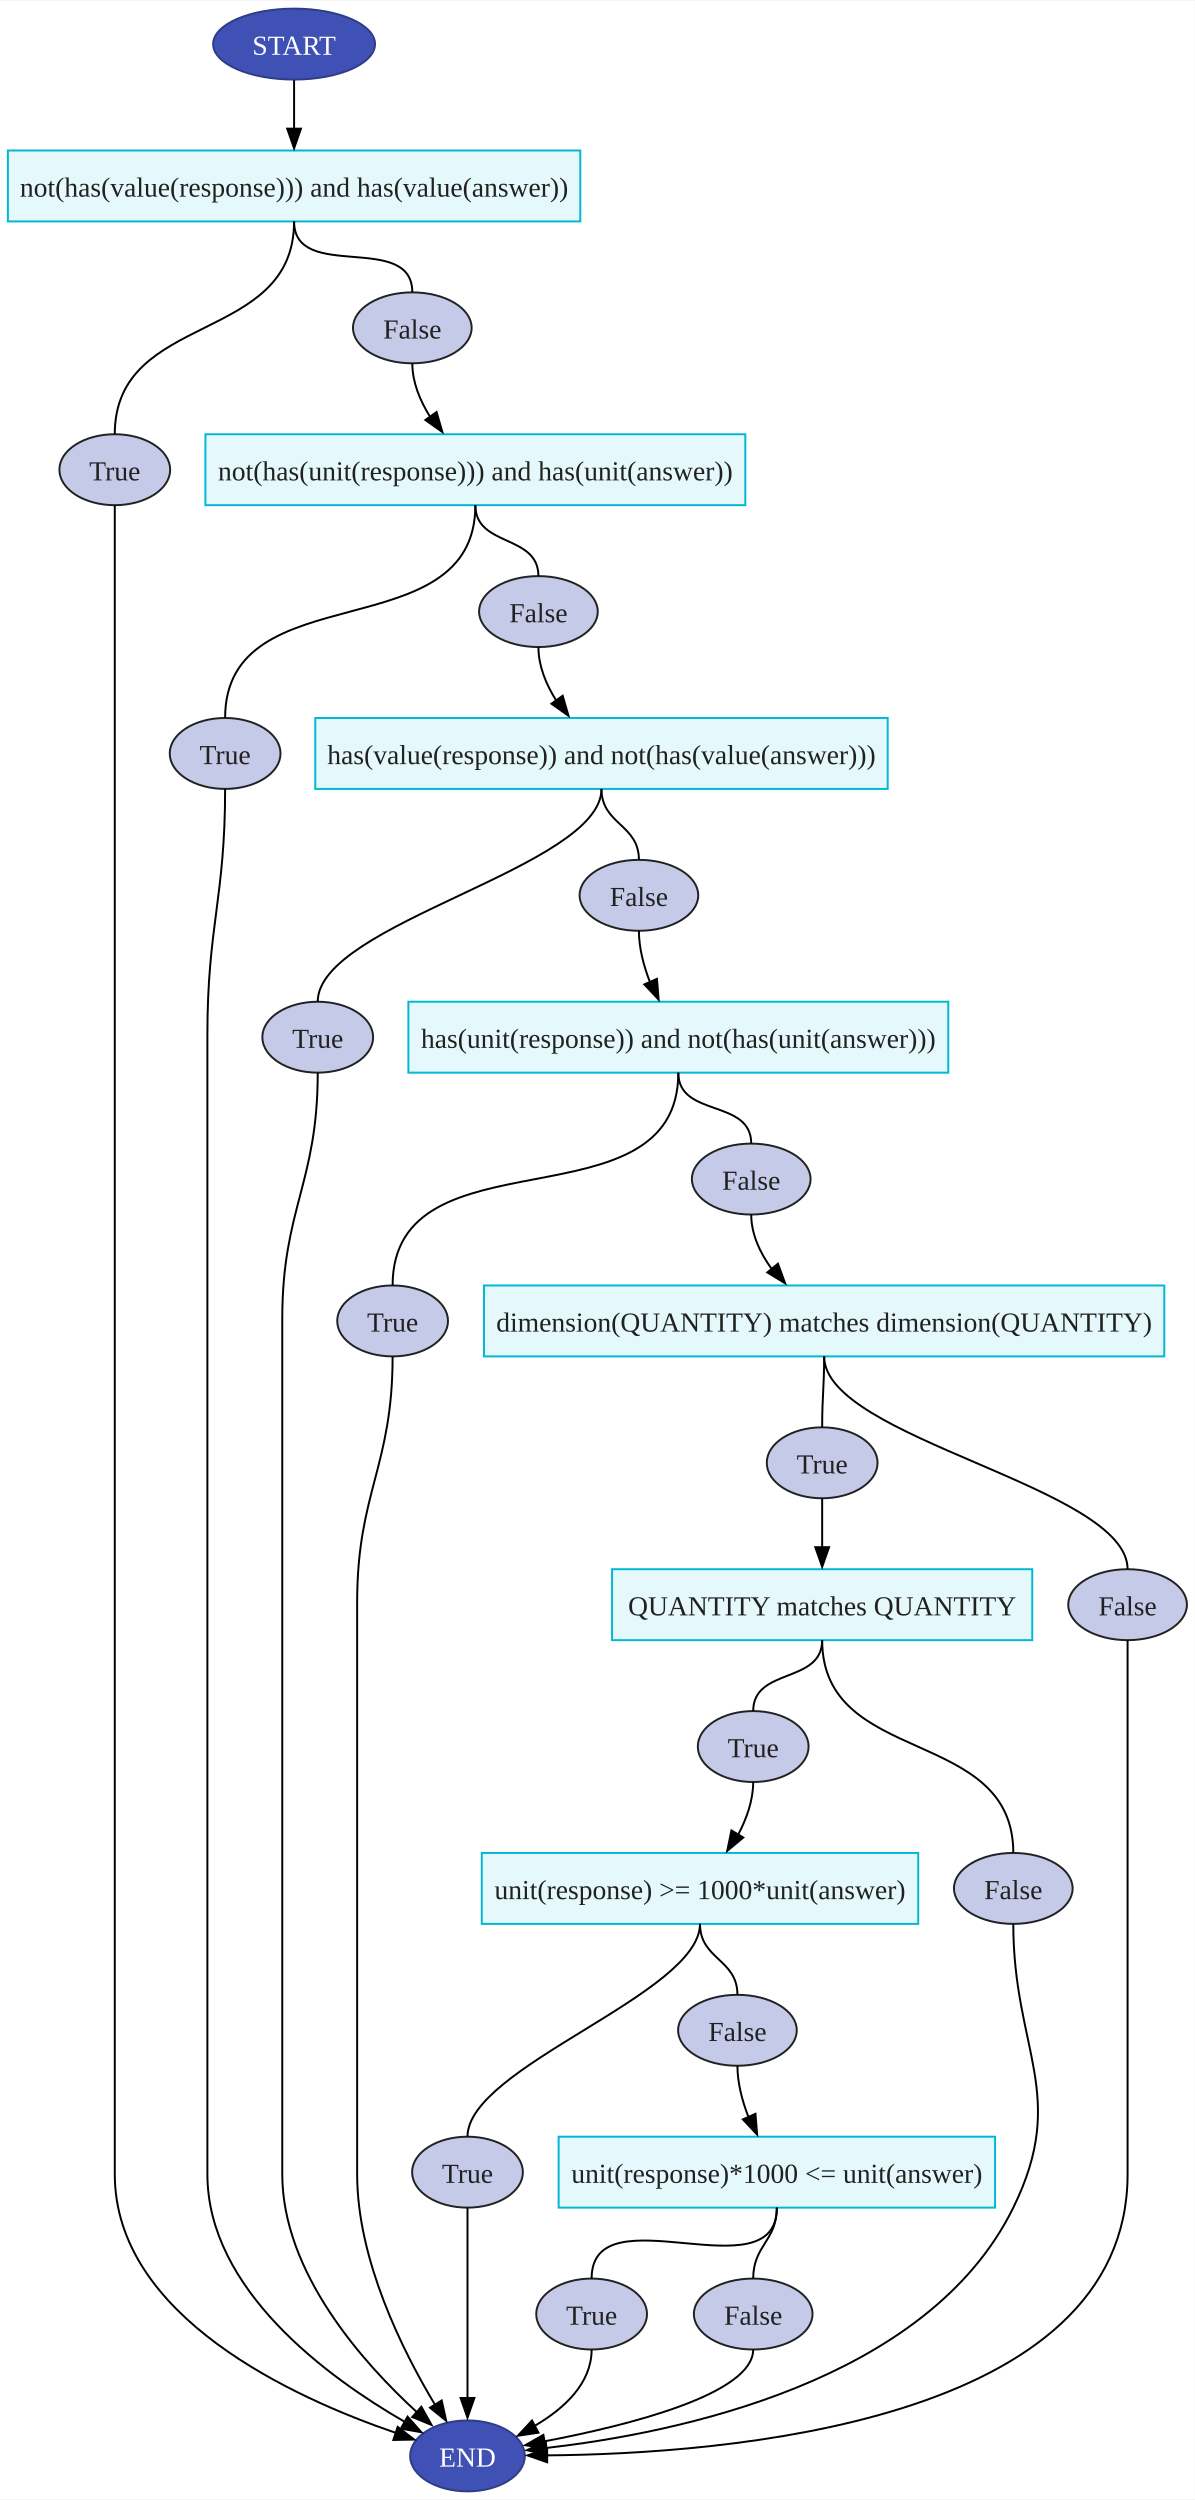
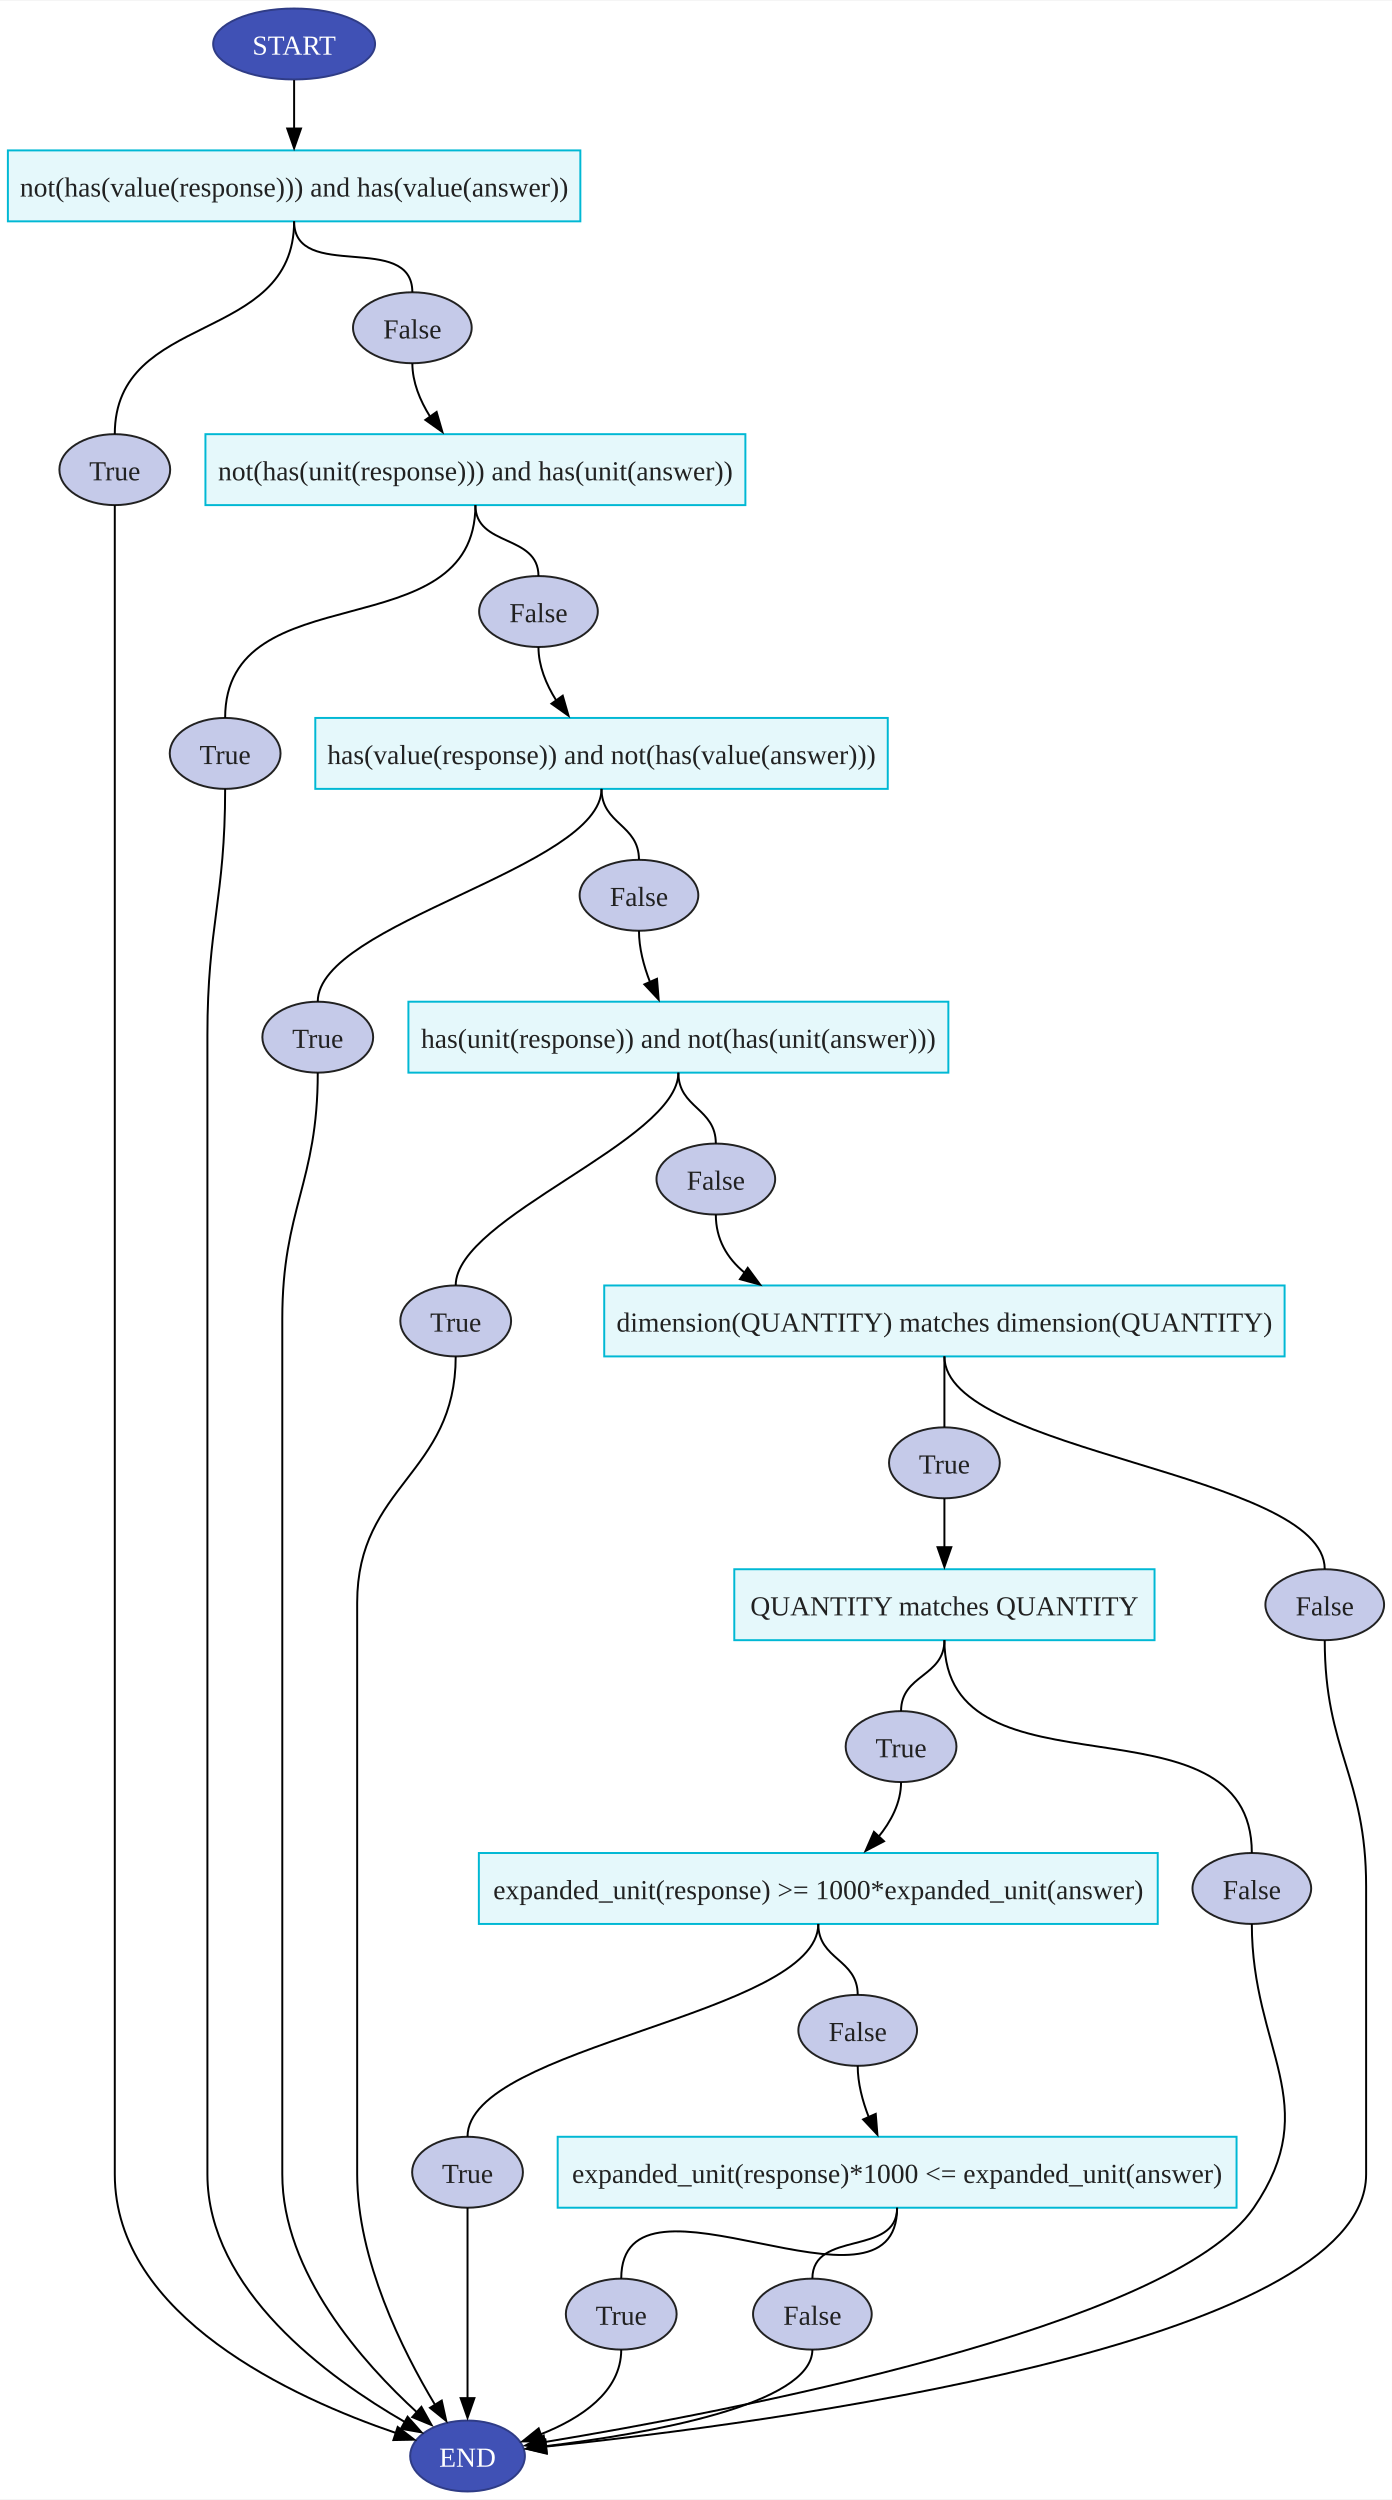
- <svg xmlns="http://www.w3.org/2000/svg" xmlns:xlink="http://www.w3.org/1999/xlink" width="606pt" height="1268pt" viewBox="0.00 0.00 606.36 1268.00">
+ <svg xmlns="http://www.w3.org/2000/svg" xmlns:xlink="http://www.w3.org/1999/xlink" width="706pt" height="1268pt" viewBox="0.00 0.00 706.36 1268.00">
  <g id="graph0" class="graph" transform="scale(1 1) rotate(0) translate(4 1264)">
-     <polygon fill="white" stroke="none" points="-4,4 -4,-1264 602.36,-1264 602.36,4 -4,4" />
+     <polygon fill="white" stroke="none" points="-4,4 -4,-1264 702.36,-1264 702.36,4 -4,4" />
    <g id="node1" class="node">
      <g id="a_node1">
        <a xlink:title="START">
          <ellipse fill="#4051b5" stroke="#2f3c86" cx="145.25" cy="-1242" rx="41.08" ry="18" />
          <text text-anchor="middle" x="145.25" y="-1236.58" font-family="Times New Roman,serif" font-size="14.00" fill="#ffffff">START</text>
        </a>
      </g>
    </g>
    <g id="node2" class="node">
      <g id="a_node2">
        <a xlink:title="Response is missing value when answer has value">
          <polygon fill="#e5f8fb" stroke="#00b8d4" points="290.5,-1188 0,-1188 0,-1152 290.5,-1152 290.5,-1188" />
          <text text-anchor="middle" x="145.25" y="-1164.58" font-family="Times New Roman,serif" font-size="14.00" fill="#212121">not(has(value(response))) and has(value(answer))</text>
        </a>
      </g>
    </g>
    <g id="edge1" class="edge">
      <path fill="none" stroke="black" d="M145.25,-1223.7C145.25,-1216.24 145.25,-1207.32 145.25,-1198.97" />
      <polygon fill="black" stroke="black" points="148.75,-1199.1 145.25,-1189.1 141.75,-1199.1 148.75,-1199.1" />
    </g>
    <g id="node3" class="node">
      <g id="a_node3">
        <a xlink:title="Response is INCORRECT&#10; + The response is missing a value.">
          <ellipse fill="#c5cae9" stroke="#212121" cx="54.25" cy="-1026" rx="28.11" ry="18" />
          <text text-anchor="middle" x="54.25" y="-1020.58" font-family="Times New Roman,serif" font-size="14.00" fill="#212121">True</text>
        </a>
      </g>
    </g>
    <g id="edge2" class="edge">
      <path fill="none" stroke="black" d="M145.25,-1152C145.25,-1089.23 54.25,-1106.77 54.25,-1044" />
    </g>
    <g id="node4" class="node">
      <g id="a_node4">
        <a xlink:title="Response is CORRECT&#10; + No new feedback produced">
          <ellipse fill="#c5cae9" stroke="#212121" cx="205.25" cy="-1098" rx="30.11" ry="18" />
          <text text-anchor="middle" x="205.25" y="-1092.58" font-family="Times New Roman,serif" font-size="14.00" fill="#212121">False</text>
        </a>
      </g>
    </g>
    <g id="edge4" class="edge">
      <path fill="none" stroke="black" d="M145.25,-1152C145.25,-1120.9 205.25,-1147.1 205.25,-1116" />
    </g>
    <g id="node17" class="node">
      <g id="a_node17">
        <a xlink:title="END">
          <ellipse fill="#4051b5" stroke="#2f3c86" cx="233.25" cy="-18" rx="29.11" ry="18" />
          <text text-anchor="middle" x="233.25" y="-12.57" font-family="Times New Roman,serif" font-size="14.00" fill="#ffffff">END</text>
        </a>
      </g>
    </g>
    <g id="edge3" class="edge">
      <path fill="none" stroke="black" d="M54.25,-1008C54.25,-952.44 54.25,-938.56 54.25,-883 54.25,-883 54.25,-883 54.25,-161 54.25,-88.82 144.69,-47.51 197,-29.65" />
      <polygon fill="black" stroke="black" points="197.81,-32.74 206.22,-26.29 195.63,-26.09 197.81,-32.74" />
    </g>
    <g id="node5" class="node">
      <g id="a_node5">
        <a xlink:title="Response is missing unit when answer has unit">
          <polygon fill="#e5f8fb" stroke="#00b8d4" points="374.25,-1044 100.25,-1044 100.25,-1008 374.25,-1008 374.25,-1044" />
          <text text-anchor="middle" x="237.25" y="-1020.58" font-family="Times New Roman,serif" font-size="14.00" fill="#212121">not(has(unit(response))) and has(unit(answer))</text>
        </a>
      </g>
    </g>
    <g id="edge5" class="edge">
      <path fill="none" stroke="black" d="M205.25,-1080C205.25,-1070.42 209.13,-1061.09 214.19,-1052.99" />
      <polygon fill="black" stroke="black" points="217.56,-1055.29 220.5,-1045.11 211.85,-1051.23 217.56,-1055.29" />
    </g>
    <g id="node6" class="node">
      <g id="a_node6">
        <a xlink:title="Response is INCORRECT&#10; + The response is missing unit(s).">
          <ellipse fill="#c5cae9" stroke="#212121" cx="110.25" cy="-882" rx="28.11" ry="18" />
          <text text-anchor="middle" x="110.25" y="-876.58" font-family="Times New Roman,serif" font-size="14.00" fill="#212121">True</text>
        </a>
      </g>
    </g>
    <g id="edge6" class="edge">
      <path fill="none" stroke="black" d="M237.25,-1008C237.25,-933.91 110.25,-974.09 110.25,-900" />
    </g>
    <g id="node7" class="node">
      <g id="a_node7">
        <a xlink:title="Response is CORRECT&#10; + No new feedback produced">
          <ellipse fill="#c5cae9" stroke="#212121" cx="269.25" cy="-954" rx="30.11" ry="18" />
          <text text-anchor="middle" x="269.25" y="-948.58" font-family="Times New Roman,serif" font-size="14.00" fill="#212121">False</text>
        </a>
      </g>
    </g>
    <g id="edge8" class="edge">
      <path fill="none" stroke="black" d="M237.25,-1008C237.25,-986.59 269.25,-993.41 269.25,-972" />
    </g>
    <g id="edge7" class="edge">
      <path fill="none" stroke="black" d="M110.25,-864C110.25,-808.3 101.25,-794.7 101.25,-739 101.25,-739 101.25,-739 101.25,-161 101.25,-102.35 162.4,-57.76 201.45,-35.26" />
      <polygon fill="black" stroke="black" points="202.83,-37.94 209.86,-30.02 199.42,-31.83 202.83,-37.94" />
    </g>
    <g id="node8" class="node">
      <g id="a_node8">
        <a xlink:title="Response has value when when answer has only unit">
          <polygon fill="#e5f8fb" stroke="#00b8d4" points="446.5,-900 156,-900 156,-864 446.5,-864 446.5,-900" />
          <text text-anchor="middle" x="301.25" y="-876.58" font-family="Times New Roman,serif" font-size="14.00" fill="#212121">has(value(response)) and not(has(value(answer)))</text>
        </a>
      </g>
    </g>
    <g id="edge9" class="edge">
      <path fill="none" stroke="black" d="M269.25,-936C269.25,-926.42 273.13,-917.09 278.19,-908.99" />
      <polygon fill="black" stroke="black" points="281.56,-911.29 284.5,-901.11 275.85,-907.23 281.56,-911.29" />
    </g>
    <g id="node9" class="node">
      <g id="a_node9">
        <a xlink:title="Response is INCORRECT&#10; + The response is expected only have unit(s), no value.">
          <ellipse fill="#c5cae9" stroke="#212121" cx="157.25" cy="-738" rx="28.11" ry="18" />
          <text text-anchor="middle" x="157.25" y="-732.58" font-family="Times New Roman,serif" font-size="14.00" fill="#212121">True</text>
        </a>
      </g>
    </g>
    <g id="edge10" class="edge">
      <path fill="none" stroke="black" d="M301.25,-864C301.25,-824 157.25,-796 157.25,-756" />
    </g>
    <g id="node10" class="node">
      <g id="a_node10">
        <a xlink:title="Response is CORRECT&#10; + No new feedback produced">
          <ellipse fill="#c5cae9" stroke="#212121" cx="320.25" cy="-810" rx="30.11" ry="18" />
          <text text-anchor="middle" x="320.25" y="-804.58" font-family="Times New Roman,serif" font-size="14.00" fill="#212121">False</text>
        </a>
      </g>
    </g>
    <g id="edge12" class="edge">
      <path fill="none" stroke="black" d="M301.25,-864C301.25,-845.91 320.25,-846.09 320.25,-828" />
    </g>
    <g id="edge11" class="edge">
      <path fill="none" stroke="black" d="M157.25,-720C157.25,-663.87 139.25,-651.13 139.25,-595 139.25,-595 139.25,-595 139.25,-161 139.25,-111.16 180,-65.39 207.84,-39.94" />
      <polygon fill="black" stroke="black" points="209.84,-42.96 215.01,-33.71 205.2,-37.72 209.84,-42.96" />
    </g>
    <g id="node11" class="node">
      <g id="a_node11">
        <a xlink:title="Response has unit when when answer has only value">
          <polygon fill="#e5f8fb" stroke="#00b8d4" points="477.25,-756 203.25,-756 203.25,-720 477.25,-720 477.25,-756" />
          <text text-anchor="middle" x="340.25" y="-732.58" font-family="Times New Roman,serif" font-size="14.00" fill="#212121">has(unit(response)) and not(has(unit(answer)))</text>
        </a>
      </g>
    </g>
    <g id="edge13" class="edge">
      <path fill="none" stroke="black" d="M320.25,-792C320.25,-783.25 322.67,-774.17 325.82,-766.06" />
      <polygon fill="black" stroke="black" points="329.4,-767.62 330.25,-757.06 323,-764.79 329.4,-767.62" />
    </g>
    <g id="node12" class="node">
      <g id="a_node12">
        <a xlink:title="Response is INCORRECT&#10; + The response is expected to be a value without unit(s).">
-           <ellipse fill="#c5cae9" stroke="#212121" cx="195.25" cy="-594" rx="28.11" ry="18" />
-           <text text-anchor="middle" x="195.25" y="-588.58" font-family="Times New Roman,serif" font-size="14.00" fill="#212121">True</text>
+           <ellipse fill="#c5cae9" stroke="#212121" cx="227.25" cy="-594" rx="28.11" ry="18" />
+           <text text-anchor="middle" x="227.25" y="-588.58" font-family="Times New Roman,serif" font-size="14.00" fill="#212121">True</text>
        </a>
      </g>
    </g>
    <g id="edge14" class="edge">
-       <path fill="none" stroke="black" d="M340.25,-720C340.25,-639.64 195.25,-692.36 195.25,-612" />
+       <path fill="none" stroke="black" d="M340.25,-720C340.25,-685.26 227.25,-646.74 227.25,-612" />
    </g>
    <g id="node13" class="node">
      <g id="a_node13">
        <a xlink:title="Response is CORRECT&#10; + No new feedback produced">
-           <ellipse fill="#c5cae9" stroke="#212121" cx="377.25" cy="-666" rx="30.11" ry="18" />
-           <text text-anchor="middle" x="377.25" y="-660.58" font-family="Times New Roman,serif" font-size="14.00" fill="#212121">False</text>
+           <ellipse fill="#c5cae9" stroke="#212121" cx="359.25" cy="-666" rx="30.11" ry="18" />
+           <text text-anchor="middle" x="359.25" y="-660.58" font-family="Times New Roman,serif" font-size="14.00" fill="#212121">False</text>
        </a>
      </g>
    </g>
    <g id="edge16" class="edge">
-       <path fill="none" stroke="black" d="M340.25,-720C340.25,-697.06 377.25,-706.94 377.25,-684" />
+       <path fill="none" stroke="black" d="M340.25,-720C340.25,-701.91 359.25,-702.09 359.25,-684" />
    </g>
    <g id="edge15" class="edge">
-       <path fill="none" stroke="black" d="M195.25,-576C195.25,-519.87 177.25,-507.13 177.25,-451 177.25,-451 177.25,-451 177.25,-161 177.25,-117.57 200.2,-71.56 216.71,-44.06" />
+       <path fill="none" stroke="black" d="M227.25,-576C227.25,-516.16 177.25,-510.84 177.25,-451 177.25,-451 177.25,-451 177.25,-161 177.25,-117.57 200.2,-71.56 216.71,-44.06" />
      <polygon fill="black" stroke="black" points="220.16,-46.15 222.45,-35.81 214.21,-42.46 220.16,-46.15" />
    </g>
    <g id="node14" class="node">
      <g id="a_node14">
        <a xlink:title="Dimensions match">
-           <polygon fill="#e5f8fb" stroke="#00b8d4" points="586.88,-612 241.62,-612 241.62,-576 586.88,-576 586.88,-612" />
-           <text text-anchor="middle" x="414.25" y="-588.58" font-family="Times New Roman,serif" font-size="14.00" fill="#212121">dimension(QUANTITY) matches dimension(QUANTITY)</text>
+           <polygon fill="#e5f8fb" stroke="#00b8d4" points="647.88,-612 302.62,-612 302.62,-576 647.88,-576 647.88,-612" />
+           <text text-anchor="middle" x="475.25" y="-588.58" font-family="Times New Roman,serif" font-size="14.00" fill="#212121">dimension(QUANTITY) matches dimension(QUANTITY)</text>
        </a>
      </g>
    </g>
    <g id="edge17" class="edge">
-       <path fill="none" stroke="black" d="M377.25,-648C377.25,-638.05 381.69,-628.64 387.49,-620.58" />
-       <polygon fill="black" stroke="black" points="390.81,-623.06 394.45,-613.11 385.4,-618.61 390.81,-623.06" />
+       <path fill="none" stroke="black" d="M359.25,-648C359.25,-635.46 364.93,-625.87 373.78,-618.54" />
+       <polygon fill="black" stroke="black" points="375.44,-620.96 381.72,-612.43 371.49,-615.18 375.44,-620.96" />
    </g>
    <g id="node15" class="node">
      <g id="a_node15">
-         <a xlink:title="Response is CORRECT&#10; + The response and answer have the same dimensions.">
-           <ellipse fill="#c5cae9" stroke="#212121" cx="413.25" cy="-522" rx="28.11" ry="18" />
-           <text text-anchor="middle" x="413.25" y="-516.58" font-family="Times New Roman,serif" font-size="14.00" fill="#212121">True</text>
+         <a xlink:title="Response is CORRECT&#10; + No new feedback produced">
+           <ellipse fill="#c5cae9" stroke="#212121" cx="475.25" cy="-522" rx="28.11" ry="18" />
+           <text text-anchor="middle" x="475.25" y="-516.58" font-family="Times New Roman,serif" font-size="14.00" fill="#212121">True</text>
        </a>
      </g>
    </g>
    <g id="edge18" class="edge">
-       <path fill="none" stroke="black" d="M414.25,-576C414.25,-559.99 413.25,-556.01 413.25,-540" />
+       <path fill="none" stroke="black" d="M475.25,-576C475.25,-560 475.25,-556 475.25,-540" />
    </g>
    <g id="node16" class="node">
      <g id="a_node16">
        <a xlink:title="Response is INCORRECT&#10; + Dimensions of $response$ does not match the dimensions of $answer$">
-           <ellipse fill="#c5cae9" stroke="#212121" cx="568.25" cy="-450" rx="30.11" ry="18" />
-           <text text-anchor="middle" x="568.25" y="-444.57" font-family="Times New Roman,serif" font-size="14.00" fill="#212121">False</text>
+           <ellipse fill="#c5cae9" stroke="#212121" cx="668.25" cy="-450" rx="30.11" ry="18" />
+           <text text-anchor="middle" x="668.25" y="-444.57" font-family="Times New Roman,serif" font-size="14.00" fill="#212121">False</text>
        </a>
      </g>
    </g>
    <g id="edge20" class="edge">
-       <path fill="none" stroke="black" d="M414.25,-576C414.25,-534.2 568.25,-509.8 568.25,-468" />
+       <path fill="none" stroke="black" d="M475.25,-576C475.25,-526.85 668.25,-517.15 668.25,-468" />
    </g>
    <g id="node18" class="node">
      <g id="a_node18">
        <a xlink:title="Quantities match">
-           <polygon fill="#e5f8fb" stroke="#00b8d4" points="519.88,-468 306.62,-468 306.62,-432 519.88,-432 519.88,-468" />
-           <text text-anchor="middle" x="413.25" y="-444.57" font-family="Times New Roman,serif" font-size="14.00" fill="#212121">QUANTITY matches QUANTITY</text>
+           <polygon fill="#e5f8fb" stroke="#00b8d4" points="581.88,-468 368.62,-468 368.62,-432 581.88,-432 581.88,-468" />
+           <text text-anchor="middle" x="475.25" y="-444.57" font-family="Times New Roman,serif" font-size="14.00" fill="#212121">QUANTITY matches QUANTITY</text>
        </a>
      </g>
    </g>
    <g id="edge19" class="edge">
-       <path fill="none" stroke="black" d="M413.25,-504C413.25,-495.87 413.25,-487.04 413.25,-478.96" />
-       <polygon fill="black" stroke="black" points="416.75,-479.19 413.25,-469.19 409.75,-479.19 416.75,-479.19" />
+       <path fill="none" stroke="black" d="M475.25,-504C475.25,-495.87 475.25,-487.04 475.25,-478.96" />
+       <polygon fill="black" stroke="black" points="478.75,-479.19 475.25,-469.19 471.75,-479.19 478.75,-479.19" />
    </g>
    <g id="edge21" class="edge">
-       <path fill="none" stroke="black" d="M568.25,-432C568.25,-376.44 568.25,-362.56 568.25,-307 568.25,-307 568.25,-307 568.25,-161 568.25,-34.24 362.42,-18.95 273.44,-18.27" />
-       <polygon fill="black" stroke="black" points="273.69,-14.77 263.69,-18.25 273.68,-21.77 273.69,-14.77" />
+       <path fill="none" stroke="black" d="M668.25,-432C668.25,-375.67 689.25,-363.33 689.25,-307 689.25,-307 689.25,-307 689.25,-161 689.25,-74.12 383.71,-34.33 272.83,-22.75" />
+       <polygon fill="black" stroke="black" points="273.42,-19.19 263.12,-21.65 272.71,-26.15 273.42,-19.19" />
    </g>
    <g id="node19" class="node">
      <g id="a_node19">
-         <a xlink:title="Response is CORRECT&#10; ● The response and answer have the same dimensions.&#10; + $response$ matches $answer$">
-           <ellipse fill="#c5cae9" stroke="#212121" cx="378.25" cy="-378" rx="28.11" ry="18" />
-           <text text-anchor="middle" x="378.25" y="-372.57" font-family="Times New Roman,serif" font-size="14.00" fill="#212121">True</text>
+         <a xlink:title="Response is CORRECT&#10; + $response$ matches $answer$">
+           <ellipse fill="#c5cae9" stroke="#212121" cx="453.25" cy="-378" rx="28.11" ry="18" />
+           <text text-anchor="middle" x="453.25" y="-372.57" font-family="Times New Roman,serif" font-size="14.00" fill="#212121">True</text>
        </a>
      </g>
    </g>
    <g id="edge22" class="edge">
-       <path fill="none" stroke="black" d="M413.25,-432C413.25,-409.68 378.25,-418.32 378.25,-396" />
+       <path fill="none" stroke="black" d="M475.25,-432C475.25,-413.25 453.25,-414.75 453.25,-396" />
    </g>
    <g id="node20" class="node">
      <g id="a_node20">
-         <a xlink:title="Response is INCORRECT&#10; ● The response and answer have the same dimensions.&#10; + $response$ does not match $answer$">
-           <ellipse fill="#c5cae9" stroke="#212121" cx="510.25" cy="-306" rx="30.11" ry="18" />
-           <text text-anchor="middle" x="510.25" y="-300.57" font-family="Times New Roman,serif" font-size="14.00" fill="#212121">False</text>
+         <a xlink:title="Response is INCORRECT&#10; + $response$ does not match $answer$">
+           <ellipse fill="#c5cae9" stroke="#212121" cx="631.25" cy="-306" rx="30.11" ry="18" />
+           <text text-anchor="middle" x="631.25" y="-300.57" font-family="Times New Roman,serif" font-size="14.00" fill="#212121">False</text>
        </a>
      </g>
    </g>
    <g id="edge24" class="edge">
-       <path fill="none" stroke="black" d="M413.25,-432C413.25,-367.48 510.25,-388.52 510.25,-324" />
+       <path fill="none" stroke="black" d="M475.25,-432C475.25,-347.67 631.25,-408.33 631.25,-324" />
    </g>
    <g id="node21" class="node">
      <g id="a_node21">
        <a xlink:title="The response prefix is much larger than the answer prefix">
-           <polygon fill="#e5f8fb" stroke="#00b8d4" points="462,-324 240.5,-324 240.5,-288 462,-288 462,-324" />
-           <text text-anchor="middle" x="351.25" y="-300.57" font-family="Times New Roman,serif" font-size="14.00" fill="#212121">unit(response) &gt;= 1000*unit(answer)</text>
+           <polygon fill="#e5f8fb" stroke="#00b8d4" points="583.5,-324 239,-324 239,-288 583.5,-288 583.5,-324" />
+           <text text-anchor="middle" x="411.25" y="-300.57" font-family="Times New Roman,serif" font-size="14.00" fill="#212121">expanded_unit(response) &gt;= 1000*expanded_unit(answer)</text>
        </a>
      </g>
    </g>
    <g id="edge23" class="edge">
-       <path fill="none" stroke="black" d="M378.25,-360C378.25,-350.75 374.94,-341.48 370.65,-333.35" />
-       <polygon fill="black" stroke="black" points="373.22,-331.83 365.07,-325.06 367.21,-335.43 373.22,-331.83" />
+       <path fill="none" stroke="black" d="M453.25,-360C453.25,-349.54 448.17,-339.95 441.54,-331.88" />
+       <polygon fill="black" stroke="black" points="444.6,-329.97 435.22,-325.05 439.49,-334.75 444.6,-329.97" />
    </g>
    <g id="edge25" class="edge">
-       <path fill="none" stroke="black" d="M510.25,-288C510.25,-224 538.43,-201.46 510.25,-144 466.76,-55.34 338.79,-29.5 273.12,-22.02" />
-       <polygon fill="black" stroke="black" points="273.69,-18.46 263.38,-20.9 272.96,-25.42 273.69,-18.46" />
+       <path fill="none" stroke="black" d="M631.25,-288C631.25,-224 668.38,-196.83 632.25,-144 590.7,-83.24 364.6,-40.31 272.41,-25.08" />
+       <polygon fill="black" stroke="black" points="273.03,-21.47 262.6,-23.32 271.9,-28.38 273.03,-21.47" />
    </g>
    <g id="node22" class="node">
      <g id="a_node22">
-         <a xlink:title="Response is CORRECT&#10; ● The response and answer have the same dimensions.&#10; ● $response$ matches $answer$&#10; + The quantity can be written with fewer digits by using a smaller prefix.">
+         <a xlink:title="Response is CORRECT&#10; ● $response$ matches $answer$&#10; + The quantity can be written with fewer digits by using a smaller prefix.">
          <ellipse fill="#c5cae9" stroke="#212121" cx="233.25" cy="-162" rx="28.11" ry="18" />
          <text text-anchor="middle" x="233.25" y="-156.57" font-family="Times New Roman,serif" font-size="14.00" fill="#212121">True</text>
        </a>
      </g>
    </g>
    <g id="edge26" class="edge">
-       <path fill="none" stroke="black" d="M351.25,-288C351.25,-252.45 233.25,-215.55 233.25,-180" />
+       <path fill="none" stroke="black" d="M411.25,-288C411.25,-241.73 233.25,-226.27 233.25,-180" />
    </g>
    <g id="node23" class="node">
      <g id="a_node23">
-         <a xlink:title="Response is CORRECT&#10; ● The response and answer have the same dimensions.&#10; ● $response$ matches $answer$&#10; + No new feedback produced">
-           <ellipse fill="#c5cae9" stroke="#212121" cx="370.25" cy="-234" rx="30.11" ry="18" />
-           <text text-anchor="middle" x="370.25" y="-228.57" font-family="Times New Roman,serif" font-size="14.00" fill="#212121">False</text>
+         <a xlink:title="Response is CORRECT&#10; ● $response$ matches $answer$&#10; + No new feedback produced">
+           <ellipse fill="#c5cae9" stroke="#212121" cx="431.25" cy="-234" rx="30.11" ry="18" />
+           <text text-anchor="middle" x="431.25" y="-228.57" font-family="Times New Roman,serif" font-size="14.00" fill="#212121">False</text>
        </a>
      </g>
    </g>
    <g id="edge28" class="edge">
-       <path fill="none" stroke="black" d="M351.25,-288C351.25,-269.91 370.25,-270.09 370.25,-252" />
+       <path fill="none" stroke="black" d="M411.25,-288C411.25,-269.7 431.25,-270.3 431.25,-252" />
    </g>
    <g id="edge27" class="edge">
      <path fill="none" stroke="black" d="M233.25,-144C233.25,-110.69 233.25,-72.39 233.25,-47.05" />
      <polygon fill="black" stroke="black" points="236.75,-47.39 233.25,-37.39 229.75,-47.39 236.75,-47.39" />
    </g>
    <g id="node24" class="node">
      <g id="a_node24">
        <a xlink:title="The response prefix is much smaller than the answer prefix">
-           <polygon fill="#e5f8fb" stroke="#00b8d4" points="501,-180 279.5,-180 279.5,-144 501,-144 501,-180" />
-           <text text-anchor="middle" x="390.25" y="-156.57" font-family="Times New Roman,serif" font-size="14.00" fill="#212121">unit(response)*1000 &lt;= unit(answer)</text>
+           <polygon fill="#e5f8fb" stroke="#00b8d4" points="623.5,-180 279,-180 279,-144 623.5,-144 623.5,-180" />
+           <text text-anchor="middle" x="451.25" y="-156.57" font-family="Times New Roman,serif" font-size="14.00" fill="#212121">expanded_unit(response)*1000 &lt;= expanded_unit(answer)</text>
        </a>
      </g>
    </g>
    <g id="edge29" class="edge">
-       <path fill="none" stroke="black" d="M370.25,-216C370.25,-207.25 372.67,-198.17 375.82,-190.06" />
-       <polygon fill="black" stroke="black" points="379.4,-191.62 380.25,-181.06 373,-188.79 379.4,-191.62" />
+       <path fill="none" stroke="black" d="M431.25,-216C431.25,-207.25 433.67,-198.17 436.82,-190.06" />
+       <polygon fill="black" stroke="black" points="440.4,-191.62 441.25,-181.06 434,-188.79 440.4,-191.62" />
    </g>
    <g id="node25" class="node">
      <g id="a_node25">
-         <a xlink:title="Response is CORRECT&#10; ● The response and answer have the same dimensions.&#10; ● $response$ matches $answer$&#10; + The quantity can be written with fewer digits by using a larger prefix.">
-           <ellipse fill="#c5cae9" stroke="#212121" cx="296.25" cy="-90" rx="28.11" ry="18" />
-           <text text-anchor="middle" x="296.25" y="-84.58" font-family="Times New Roman,serif" font-size="14.00" fill="#212121">True</text>
+         <a xlink:title="Response is CORRECT&#10; ● $response$ matches $answer$&#10; + The quantity can be written with fewer digits by using a larger prefix.">
+           <ellipse fill="#c5cae9" stroke="#212121" cx="311.25" cy="-90" rx="28.11" ry="18" />
+           <text text-anchor="middle" x="311.25" y="-84.58" font-family="Times New Roman,serif" font-size="14.00" fill="#212121">True</text>
        </a>
      </g>
    </g>
    <g id="edge30" class="edge">
-       <path fill="none" stroke="black" d="M390.25,-144C390.25,-99.26 296.25,-152.74 296.25,-108" />
+       <path fill="none" stroke="black" d="M451.25,-144C451.25,-79.75 311.25,-172.25 311.25,-108" />
    </g>
    <g id="node26" class="node">
      <g id="a_node26">
-         <a xlink:title="Response is CORRECT&#10; ● The response and answer have the same dimensions.&#10; ● $response$ matches $answer$&#10; + No new feedback produced">
-           <ellipse fill="#c5cae9" stroke="#212121" cx="378.25" cy="-90" rx="30.11" ry="18" />
-           <text text-anchor="middle" x="378.25" y="-84.58" font-family="Times New Roman,serif" font-size="14.00" fill="#212121">False</text>
+         <a xlink:title="Response is CORRECT&#10; ● $response$ matches $answer$&#10; + No new feedback produced">
+           <ellipse fill="#c5cae9" stroke="#212121" cx="408.25" cy="-90" rx="30.11" ry="18" />
+           <text text-anchor="middle" x="408.25" y="-84.58" font-family="Times New Roman,serif" font-size="14.00" fill="#212121">False</text>
        </a>
      </g>
    </g>
    <g id="edge32" class="edge">
-       <path fill="none" stroke="black" d="M390.25,-144C390.25,-127.13 378.25,-124.87 378.25,-108" />
+       <path fill="none" stroke="black" d="M451.25,-144C451.25,-119.08 408.25,-132.92 408.25,-108" />
    </g>
    <g id="edge31" class="edge">
-       <path fill="none" stroke="black" d="M296.25,-72C296.25,-54.76 282.27,-42.01 267.48,-33.33" />
-       <polygon fill="black" stroke="black" points="269.27,-29.79 258.79,-28.22 266,-35.98 269.27,-29.79" />
+       <path fill="none" stroke="black" d="M311.25,-72C311.25,-50.39 290.51,-36.97 270.43,-29.05" />
+       <polygon fill="black" stroke="black" points="271.69,-25.43 261.09,-25.39 269.35,-32.03 271.69,-25.43" />
    </g>
    <g id="edge33" class="edge">
-       <path fill="none" stroke="black" d="M378.25,-72C378.25,-49.38 315.2,-33.55 272.26,-25.38" />
-       <polygon fill="black" stroke="black" points="273.02,-21.78 262.55,-23.43 271.76,-28.67 273.02,-21.78" />
+       <path fill="none" stroke="black" d="M408.25,-72C408.25,-43.9 324.58,-29.32 272.95,-23" />
+       <polygon fill="black" stroke="black" points="273.49,-19.42 263.15,-21.74 272.67,-26.37 273.49,-19.42" />
    </g>
  </g>
</svg>
